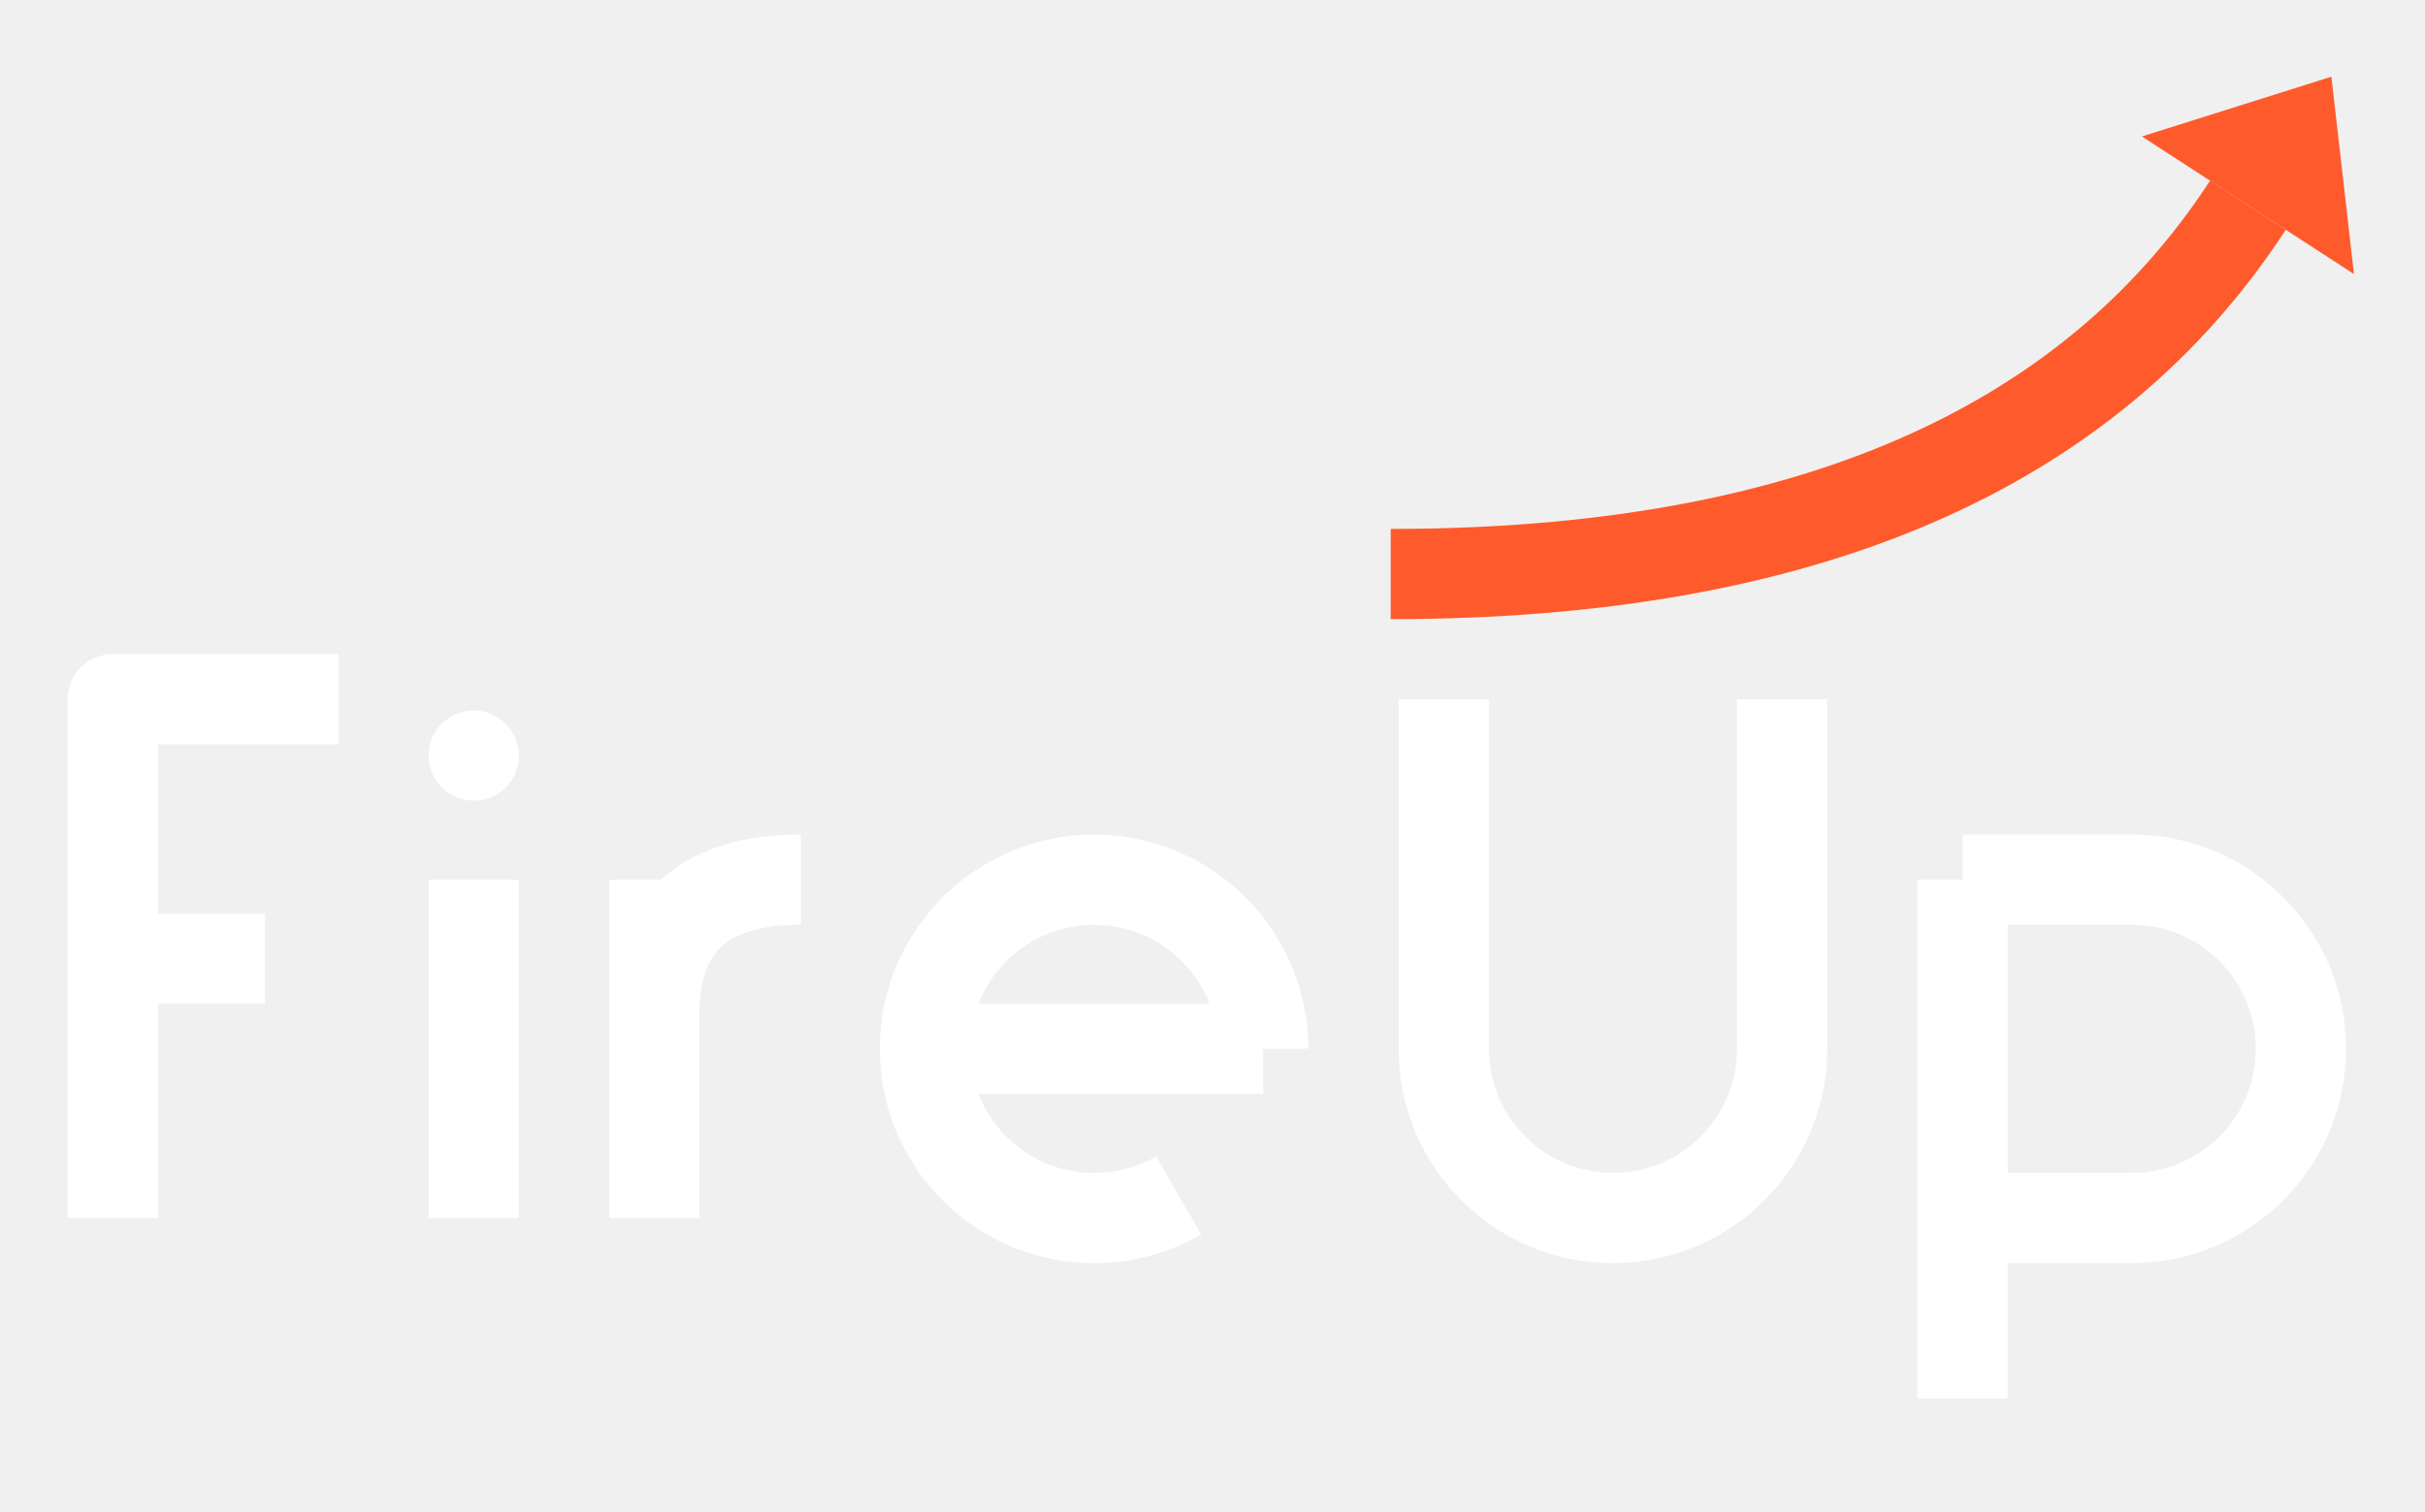
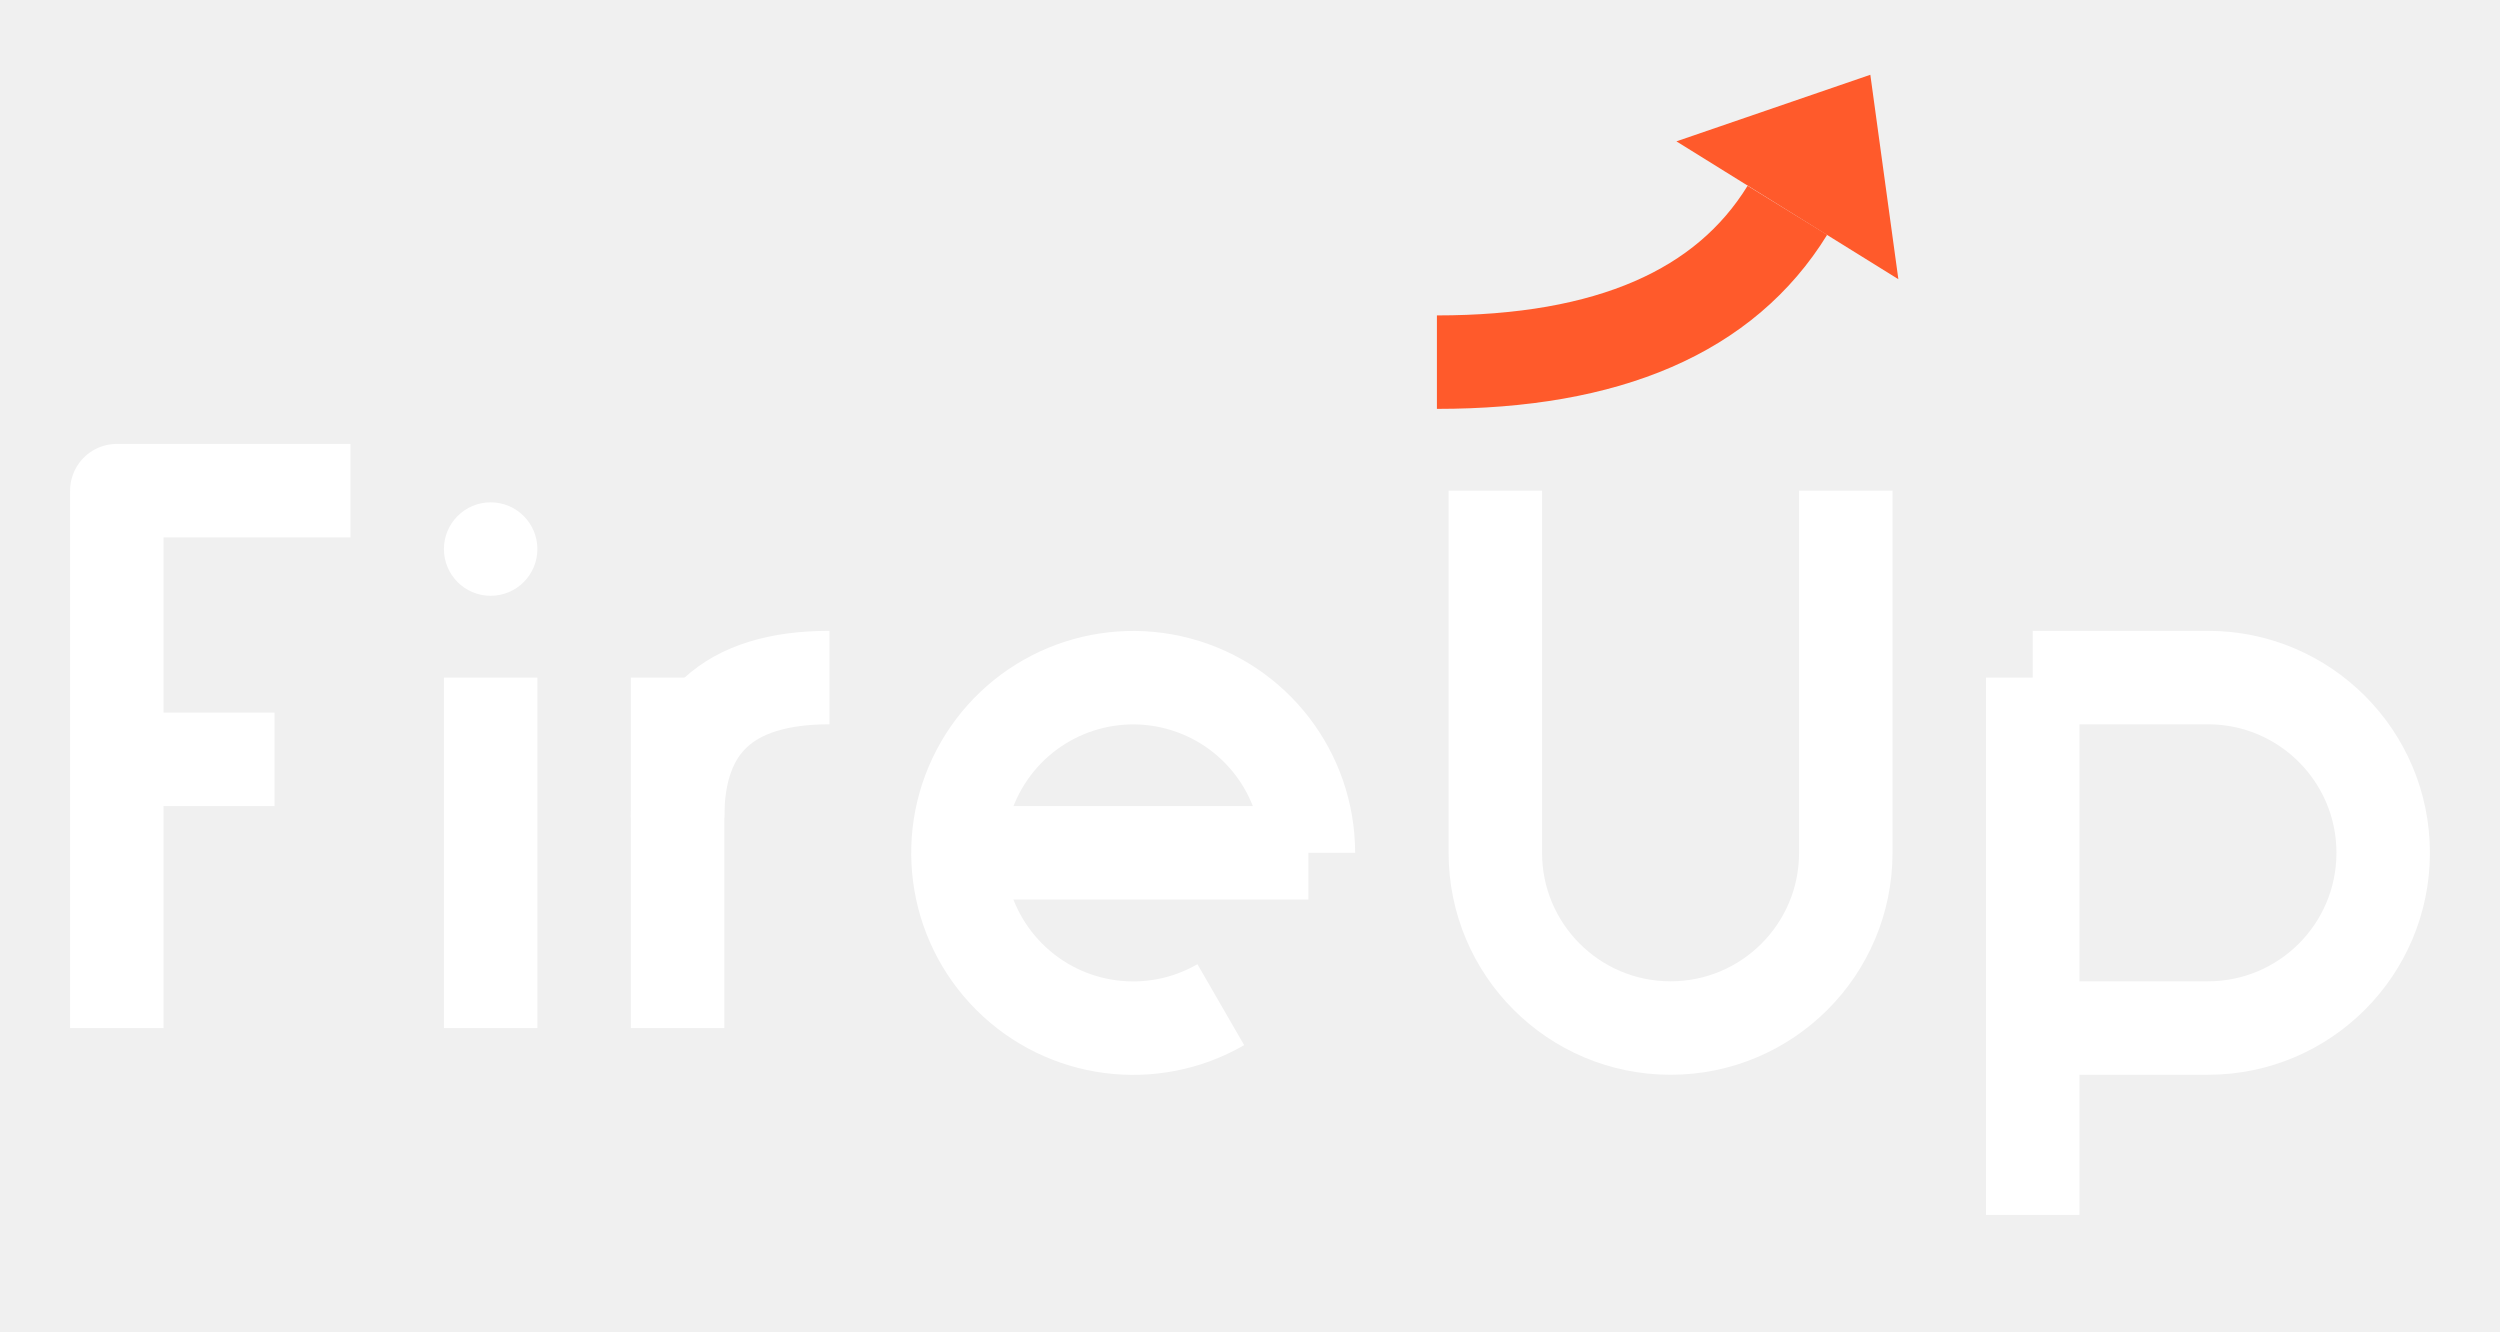
- <svg xmlns="http://www.w3.org/2000/svg" viewBox="-8 -58 215 134" role="img" aria-label="FireUp" fill="none" stroke="#FFFFFF" stroke-width="8" stroke-linecap="butt" stroke-linejoin="round" data-baseline="50" data-x-top="20" data-asc-top="4" data-descender="66" data-stroke="8" data-ireup-left="30" data-letter-gap="8">
+ <svg xmlns="http://www.w3.org/2000/svg" viewBox="-8 -38 214 114" role="img" aria-label="FireUp" fill="none" stroke="#FFFFFF" stroke-width="8" stroke-linecap="butt" stroke-linejoin="round" data-baseline="50" data-x-top="20" data-asc-top="4" data-descender="66" data-stroke="8" data-ireup-left="30" data-letter-gap="8">
  <g data-glyph="F">
    <path d="M2 50 V4 H22" />
    <path d="M2 27 H15.5" />
  </g>
  <g data-glyph="i">
    <path d="M34 20 V50" />
  </g>
  <g data-glyph="r">
    <path d="M50 20 V50" />
    <path d="M50 32 Q50 20 63 20" />
  </g>
  <g data-glyph="e">
    <path d="M104 35 A15 15 0 1 0 96.5 48" />
    <path d="M74 35 H104" />
  </g>
  <g data-glyph="U">
    <path d="M120 4 V35 A15 15 0 0 0 150 35 V4" />
  </g>
  <g data-glyph="p">
    <path d="M166 20 V66" />
    <path d="M166 20 H181 A15 15 0 0 1 181 50 H166" />
  </g>
  <g data-glyph="tittle">
    <circle cx="34" cy="9" r="4" fill="#FFFFFF" stroke="none" />
  </g>
  <g data-glyph="arrow">
-     <path d="M115.3 -7.1 Q170 -7.1 191.3 -39.8" stroke="#FF5A2B" stroke-width="8" stroke-linecap="butt" />
-     <path d="M200.7 -33.7 L198.7 -51.2 L181.9 -45.9 Z" fill="#FF5A2B" stroke="none" />
+     <path d="M115 -7 Q137 -7 145 -20" stroke="#FF5A2B" stroke-width="8" stroke-linecap="butt" />
+     <path d="M154.5 -14.1 L152.1 -31.6 L135.5 -25.9 Z" fill="#FF5A2B" stroke="none" />
  </g>
</svg>
